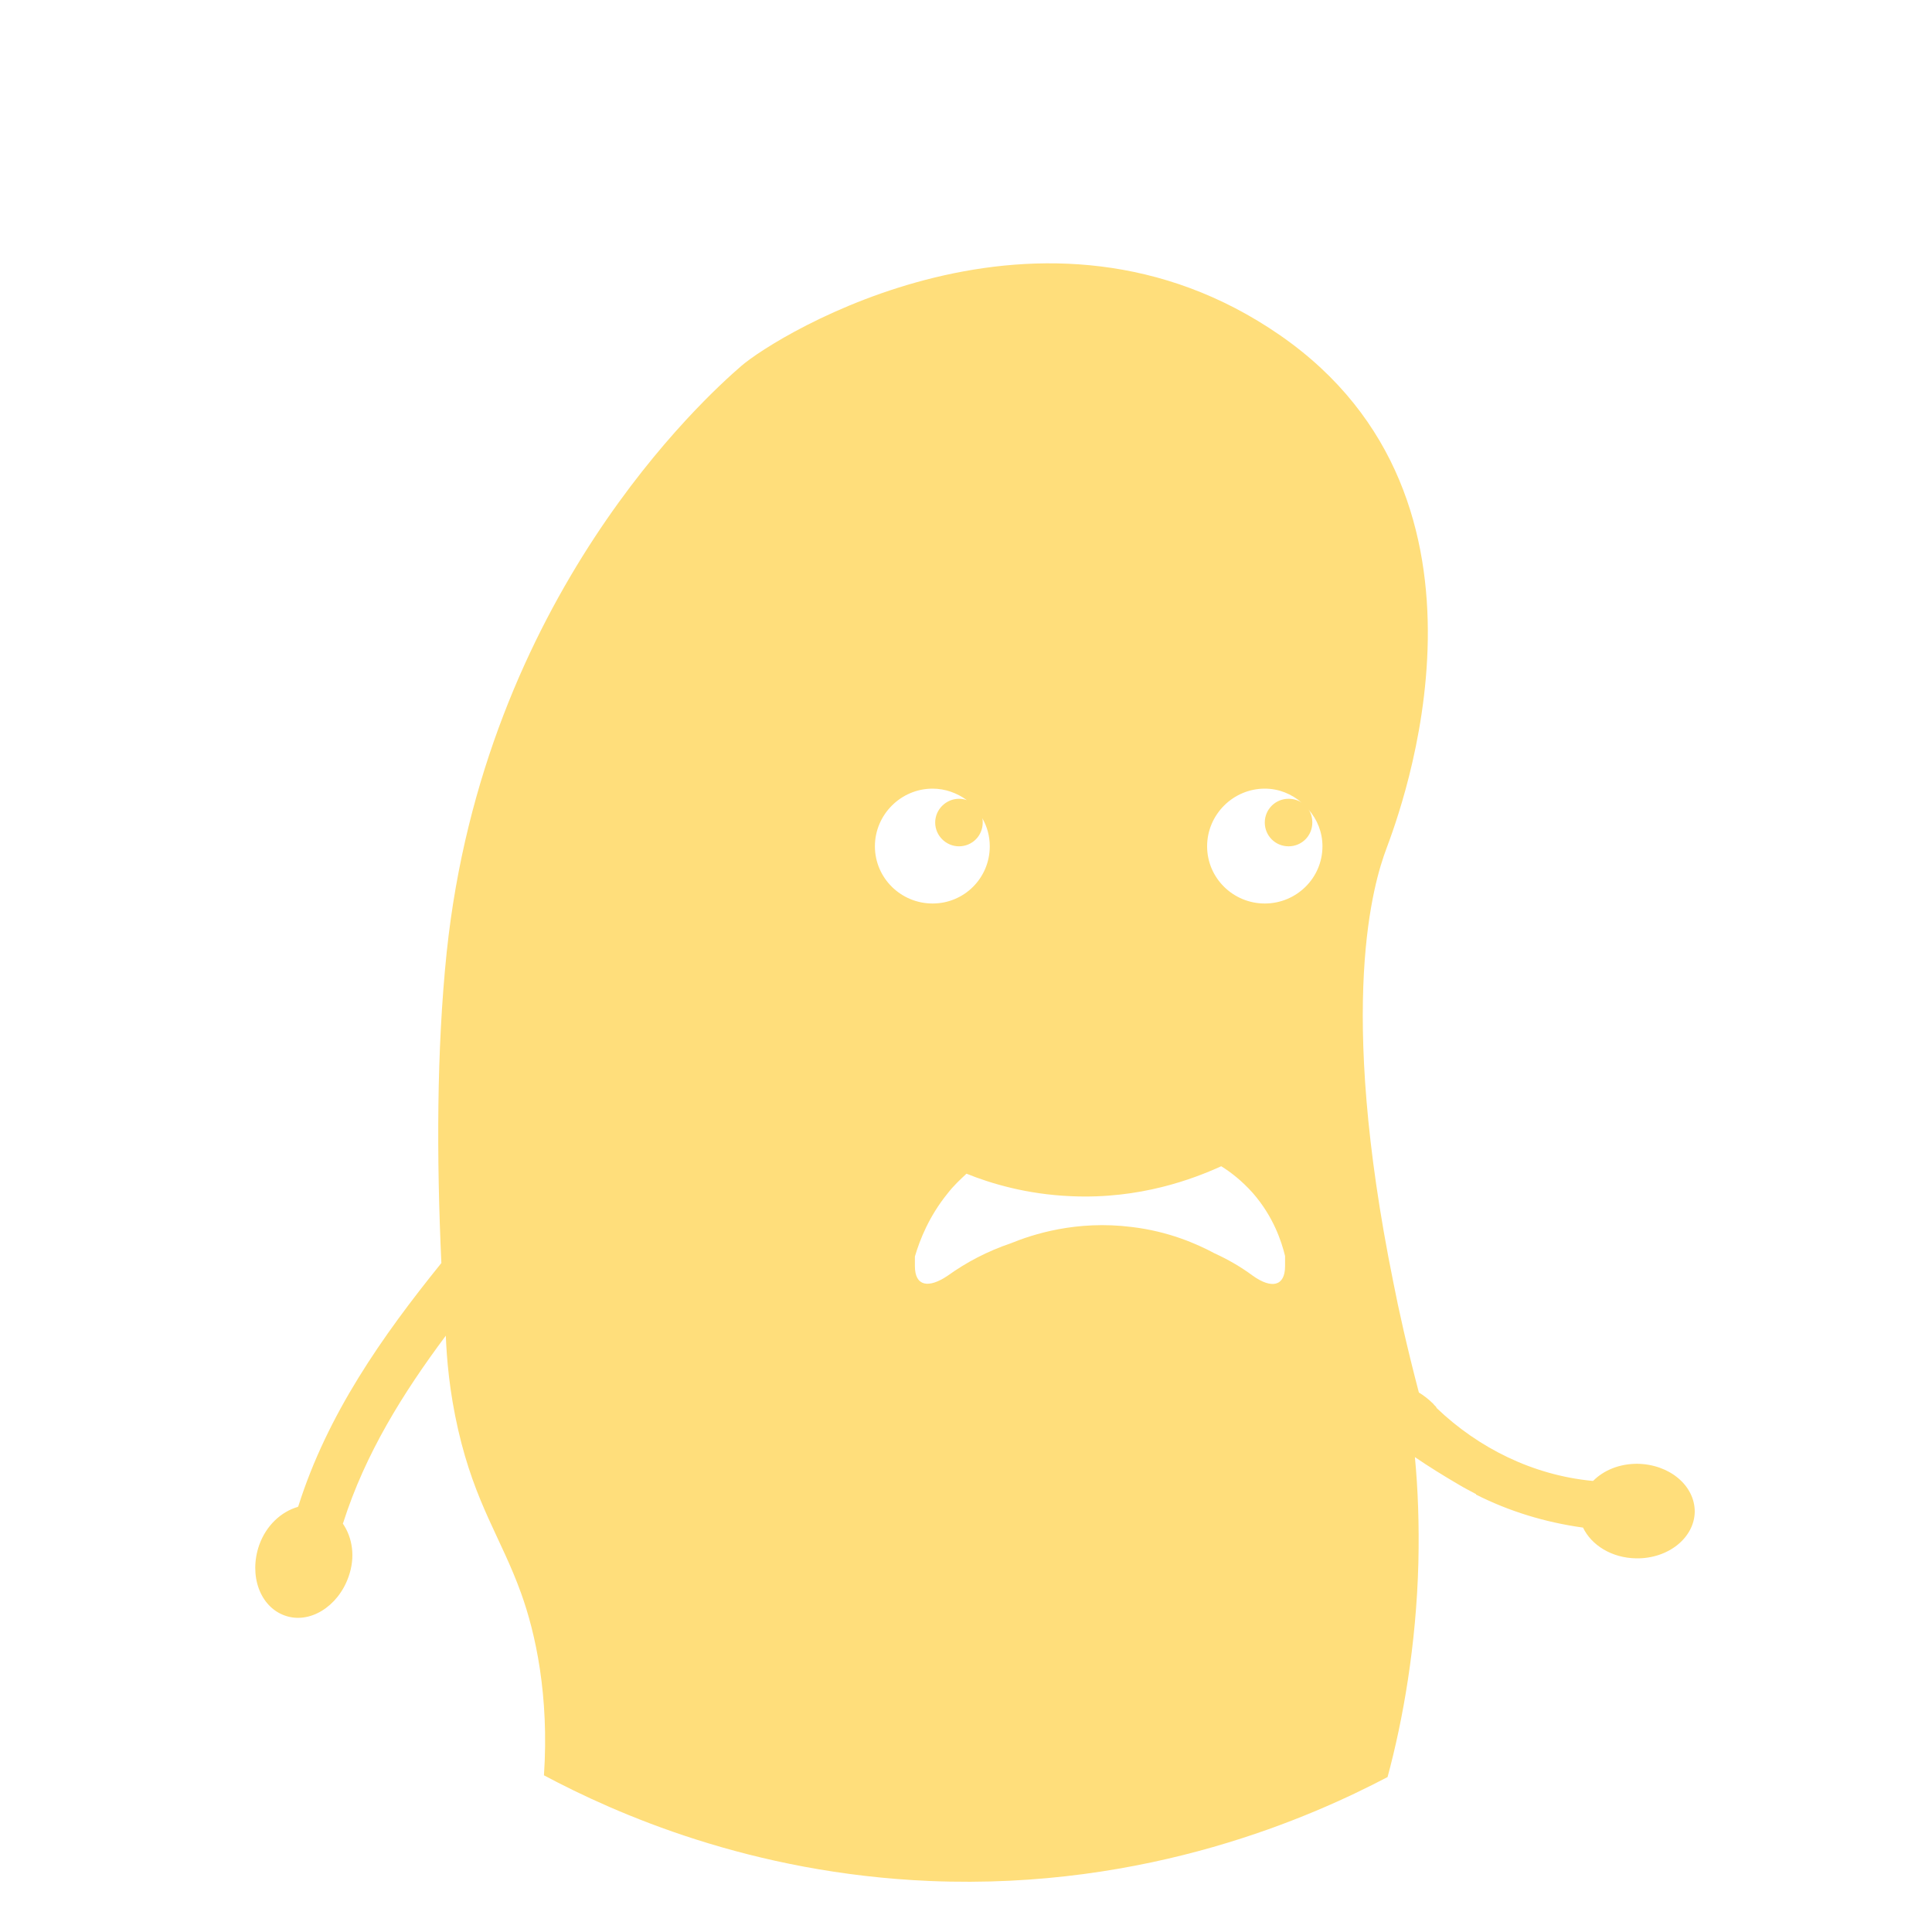
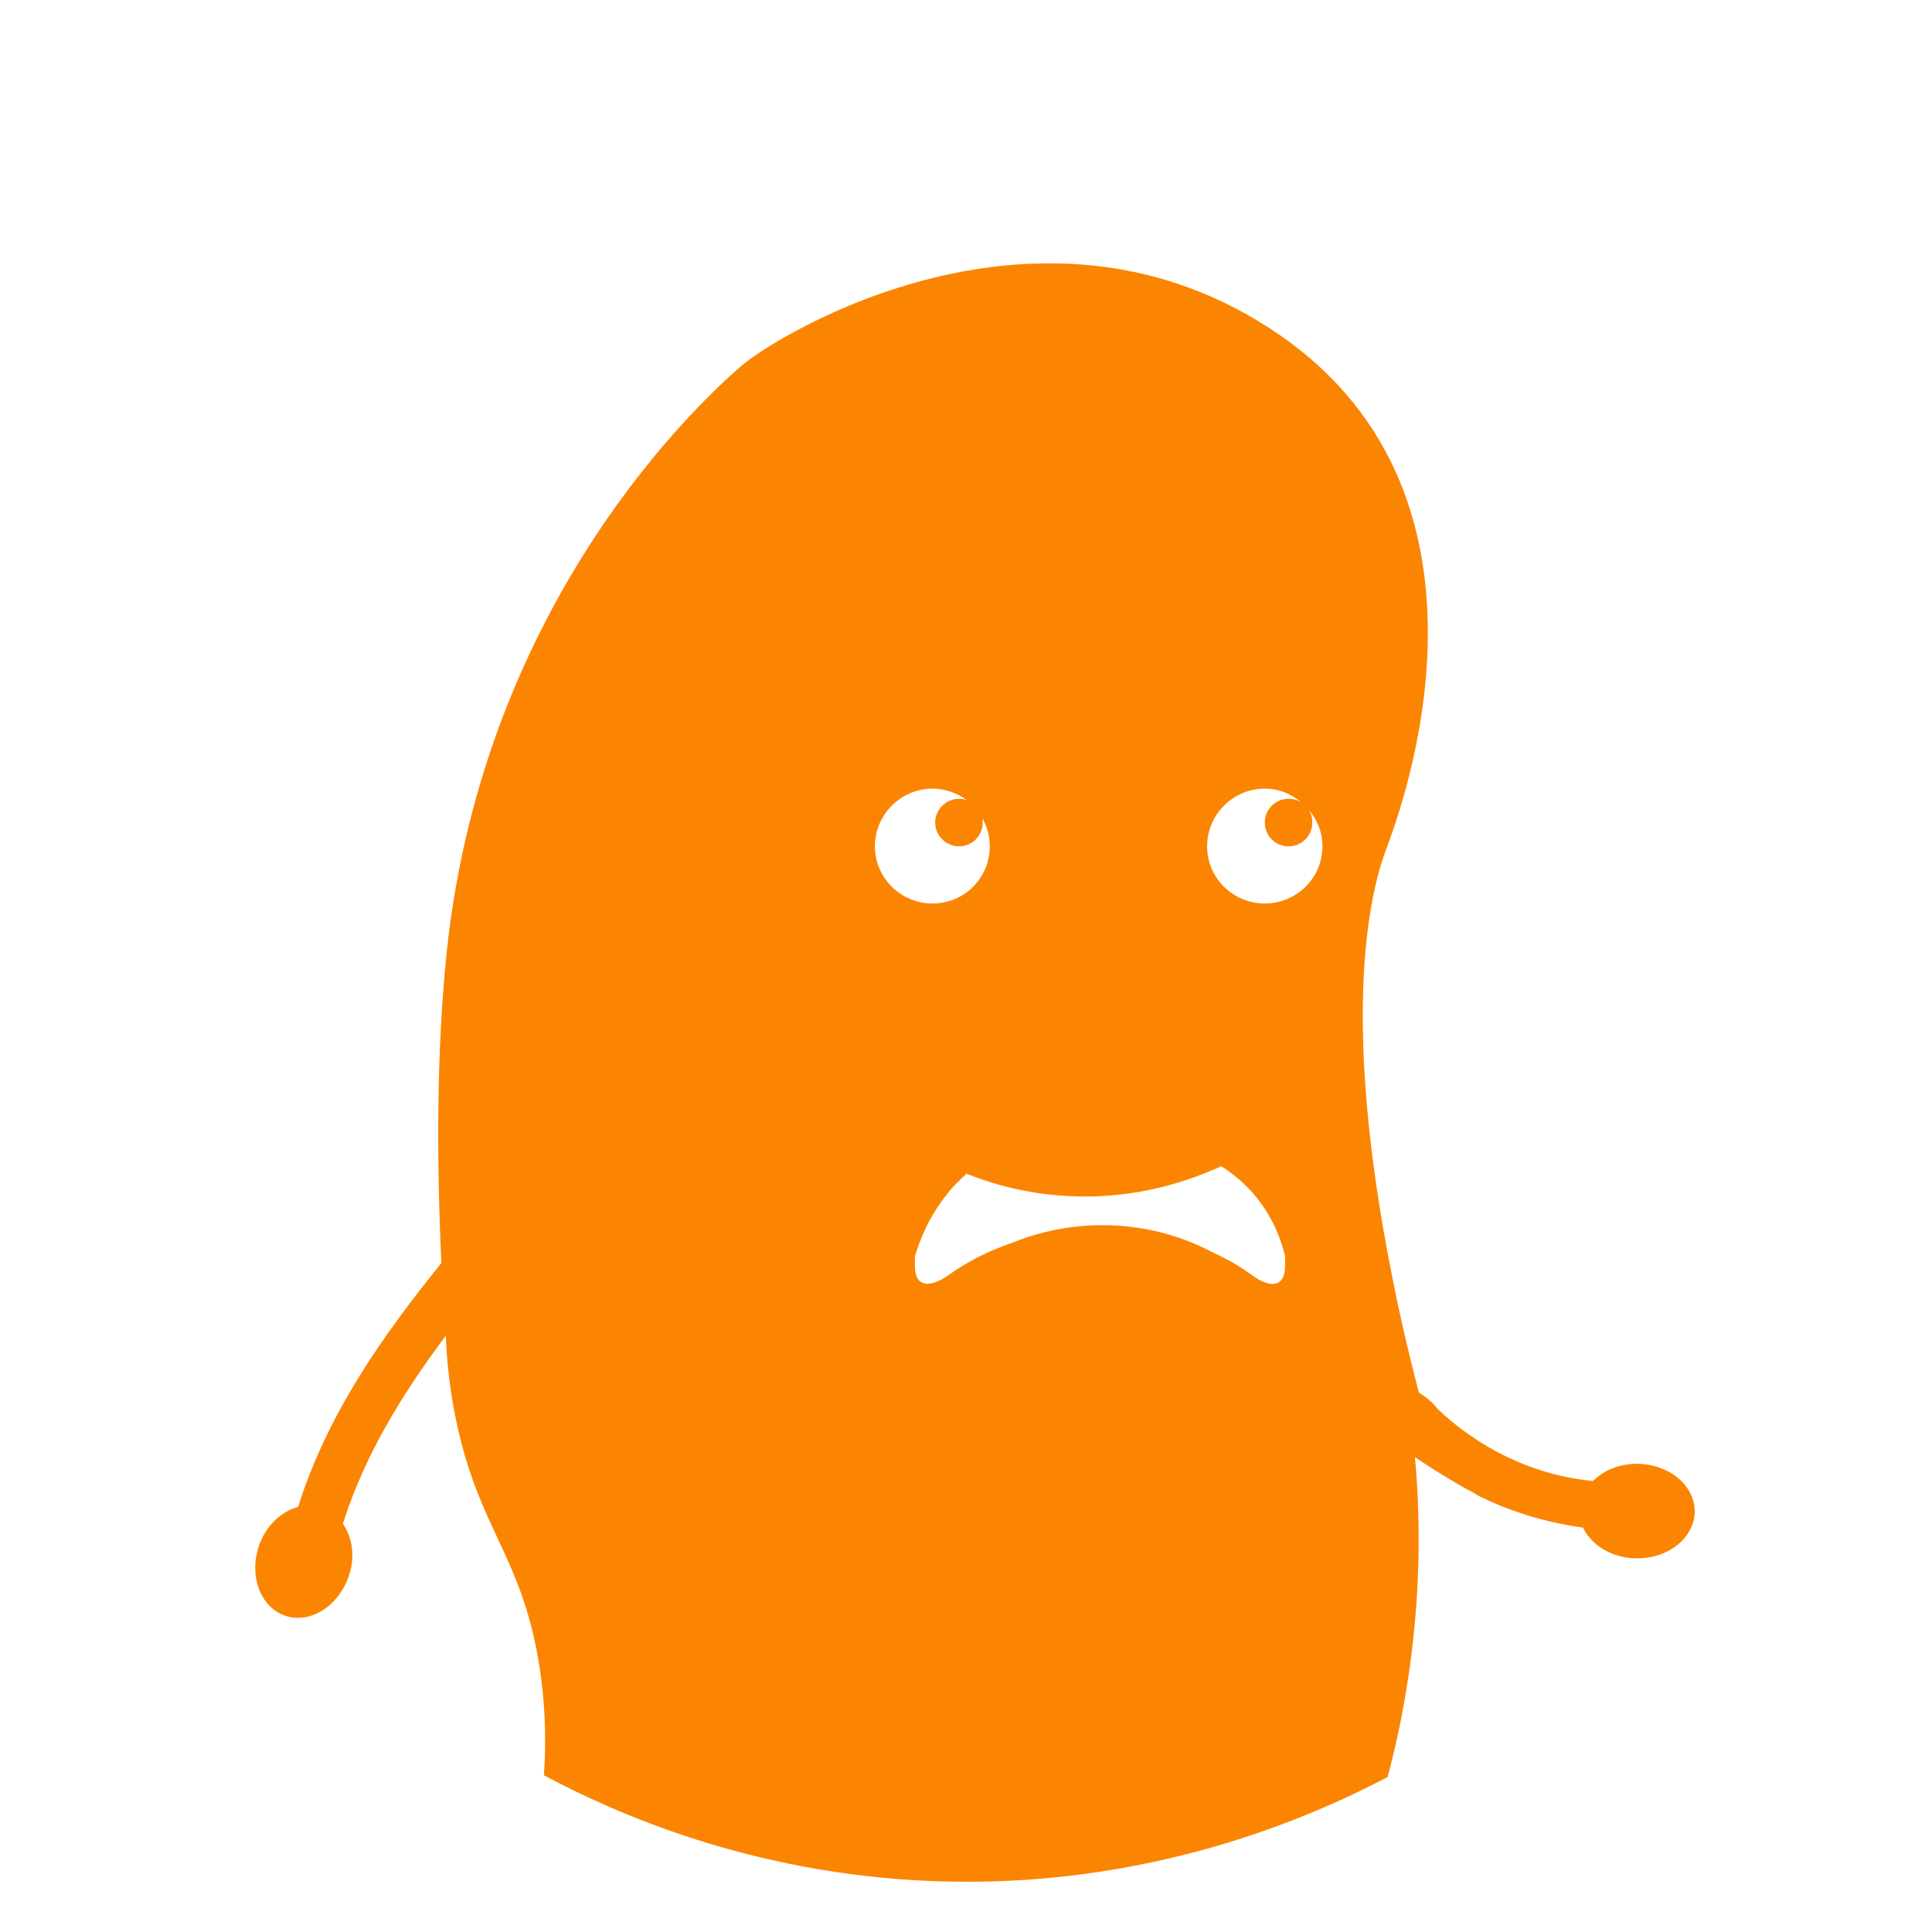
<svg xmlns="http://www.w3.org/2000/svg" width="20" height="20" viewBox="0 0 20 20" fill="none">
-   <path d="M16.948 15.153C16.761 15.153 16.601 15.221 16.492 15.33C16.487 15.33 16.487 15.33 16.483 15.33C15.872 15.271 15.307 14.993 14.87 14.574C14.87 14.569 14.87 14.569 14.87 14.569C14.861 14.556 14.847 14.547 14.838 14.533C14.788 14.483 14.733 14.442 14.688 14.415C14.565 13.945 14.478 13.554 14.424 13.276C13.836 10.378 14.223 9.13 14.351 8.788C14.496 8.396 15.717 5.18 13.253 3.472C10.793 1.768 8.036 3.472 7.672 3.79C7.303 4.109 5.011 6.178 4.624 9.859C4.519 10.875 4.519 11.986 4.569 13.075C3.954 13.836 3.389 14.642 3.089 15.59L3.084 15.599C2.911 15.649 2.756 15.79 2.683 15.995C2.574 16.31 2.692 16.633 2.948 16.724C3.203 16.816 3.499 16.633 3.608 16.323C3.681 16.119 3.649 15.918 3.549 15.772L3.553 15.763C3.781 15.048 4.173 14.419 4.615 13.827C4.624 14.059 4.651 14.401 4.743 14.802C4.92 15.572 5.189 15.923 5.394 16.492C5.544 16.907 5.686 17.554 5.631 18.378C6.374 18.774 7.772 19.394 9.626 19.472C11.895 19.567 13.599 18.797 14.364 18.396C14.524 17.804 14.661 17.03 14.683 16.178C14.692 15.781 14.679 15.417 14.647 15.084C14.788 15.18 14.934 15.271 15.098 15.367C15.157 15.403 15.221 15.435 15.28 15.467C15.28 15.472 15.28 15.472 15.28 15.472C15.622 15.645 15.995 15.759 16.383 15.813C16.383 15.813 16.383 15.813 16.387 15.813C16.474 15.995 16.683 16.128 16.938 16.132C17.271 16.137 17.54 15.918 17.544 15.649C17.544 15.376 17.28 15.157 16.948 15.153ZM9.057 8.761C9.057 8.433 9.326 8.164 9.654 8.164C9.786 8.164 9.909 8.21 10.009 8.283C9.982 8.273 9.954 8.269 9.927 8.269C9.795 8.269 9.681 8.378 9.681 8.515C9.681 8.652 9.795 8.761 9.927 8.761C10.064 8.761 10.173 8.652 10.173 8.515C10.173 8.501 10.173 8.483 10.168 8.469C10.219 8.556 10.246 8.656 10.246 8.761C10.246 9.089 9.982 9.353 9.654 9.353C9.326 9.353 9.057 9.089 9.057 8.761ZM13.303 13.107C13.303 13.317 13.162 13.344 12.97 13.207C12.847 13.116 12.715 13.039 12.574 12.975C12.387 12.875 12.096 12.747 11.717 12.702C11.143 12.629 10.688 12.779 10.465 12.87C10.223 12.952 10.005 13.066 9.809 13.207C9.613 13.339 9.471 13.317 9.471 13.107V13.007C9.522 12.834 9.617 12.592 9.809 12.355C9.872 12.273 9.941 12.21 10.005 12.15C10.255 12.251 10.629 12.364 11.089 12.383C11.8 12.415 12.351 12.205 12.642 12.073C12.738 12.132 12.856 12.223 12.97 12.351C13.184 12.597 13.266 12.852 13.303 13.002V13.107ZM13.093 9.353C12.765 9.353 12.496 9.089 12.496 8.761C12.496 8.433 12.765 8.164 13.093 8.164C13.239 8.164 13.371 8.219 13.476 8.31C13.44 8.283 13.389 8.269 13.339 8.269C13.203 8.269 13.093 8.378 13.093 8.515C13.093 8.652 13.203 8.761 13.339 8.761C13.476 8.761 13.585 8.652 13.585 8.515C13.585 8.465 13.572 8.415 13.544 8.378C13.636 8.483 13.69 8.615 13.69 8.761C13.69 9.089 13.421 9.353 13.093 9.353Z" fill="#FFDE7B" />
+   <path d="M16.948 15.153C16.761 15.153 16.601 15.221 16.492 15.33C16.487 15.33 16.487 15.33 16.483 15.33C15.872 15.271 15.307 14.993 14.87 14.574C14.87 14.569 14.87 14.569 14.87 14.569C14.861 14.556 14.847 14.547 14.838 14.533C14.788 14.483 14.733 14.442 14.688 14.415C14.565 13.945 14.478 13.554 14.424 13.276C13.836 10.378 14.223 9.13 14.351 8.788C14.496 8.396 15.717 5.18 13.253 3.472C10.793 1.768 8.036 3.472 7.672 3.79C7.303 4.109 5.011 6.178 4.624 9.859C4.519 10.875 4.519 11.986 4.569 13.075C3.954 13.836 3.389 14.642 3.089 15.59L3.084 15.599C2.911 15.649 2.756 15.79 2.683 15.995C2.574 16.31 2.692 16.633 2.948 16.724C3.203 16.816 3.499 16.633 3.608 16.323C3.681 16.119 3.649 15.918 3.549 15.772L3.553 15.763C3.781 15.048 4.173 14.419 4.615 13.827C4.624 14.059 4.651 14.401 4.743 14.802C4.92 15.572 5.189 15.923 5.394 16.492C5.544 16.907 5.686 17.554 5.631 18.378C6.374 18.774 7.772 19.394 9.626 19.472C11.895 19.567 13.599 18.797 14.364 18.396C14.524 17.804 14.661 17.03 14.683 16.178C14.692 15.781 14.679 15.417 14.647 15.084C14.788 15.18 14.934 15.271 15.098 15.367C15.157 15.403 15.221 15.435 15.28 15.467C15.28 15.472 15.28 15.472 15.28 15.472C15.622 15.645 15.995 15.759 16.383 15.813C16.383 15.813 16.383 15.813 16.387 15.813C16.474 15.995 16.683 16.128 16.938 16.132C17.271 16.137 17.54 15.918 17.544 15.649C17.544 15.376 17.28 15.157 16.948 15.153ZM9.057 8.761C9.057 8.433 9.326 8.164 9.654 8.164C9.786 8.164 9.909 8.21 10.009 8.283C9.982 8.273 9.954 8.269 9.927 8.269C9.795 8.269 9.681 8.378 9.681 8.515C9.681 8.652 9.795 8.761 9.927 8.761C10.064 8.761 10.173 8.652 10.173 8.515C10.173 8.501 10.173 8.483 10.168 8.469C10.219 8.556 10.246 8.656 10.246 8.761C10.246 9.089 9.982 9.353 9.654 9.353C9.326 9.353 9.057 9.089 9.057 8.761ZM13.303 13.107C13.303 13.317 13.162 13.344 12.97 13.207C12.847 13.116 12.715 13.039 12.574 12.975C12.387 12.875 12.096 12.747 11.717 12.702C11.143 12.629 10.688 12.779 10.465 12.87C10.223 12.952 10.005 13.066 9.809 13.207C9.613 13.339 9.471 13.317 9.471 13.107V13.007C9.522 12.834 9.617 12.592 9.809 12.355C9.872 12.273 9.941 12.21 10.005 12.15C10.255 12.251 10.629 12.364 11.089 12.383C11.8 12.415 12.351 12.205 12.642 12.073C12.738 12.132 12.856 12.223 12.97 12.351C13.184 12.597 13.266 12.852 13.303 13.002V13.107ZM13.093 9.353C12.765 9.353 12.496 9.089 12.496 8.761C12.496 8.433 12.765 8.164 13.093 8.164C13.239 8.164 13.371 8.219 13.476 8.31C13.44 8.283 13.389 8.269 13.339 8.269C13.203 8.269 13.093 8.378 13.093 8.515C13.093 8.652 13.203 8.761 13.339 8.761C13.476 8.761 13.585 8.652 13.585 8.515C13.585 8.465 13.572 8.415 13.544 8.378C13.636 8.483 13.69 8.615 13.69 8.761C13.69 9.089 13.421 9.353 13.093 9.353Z" fill="#FB8500" />
</svg>
